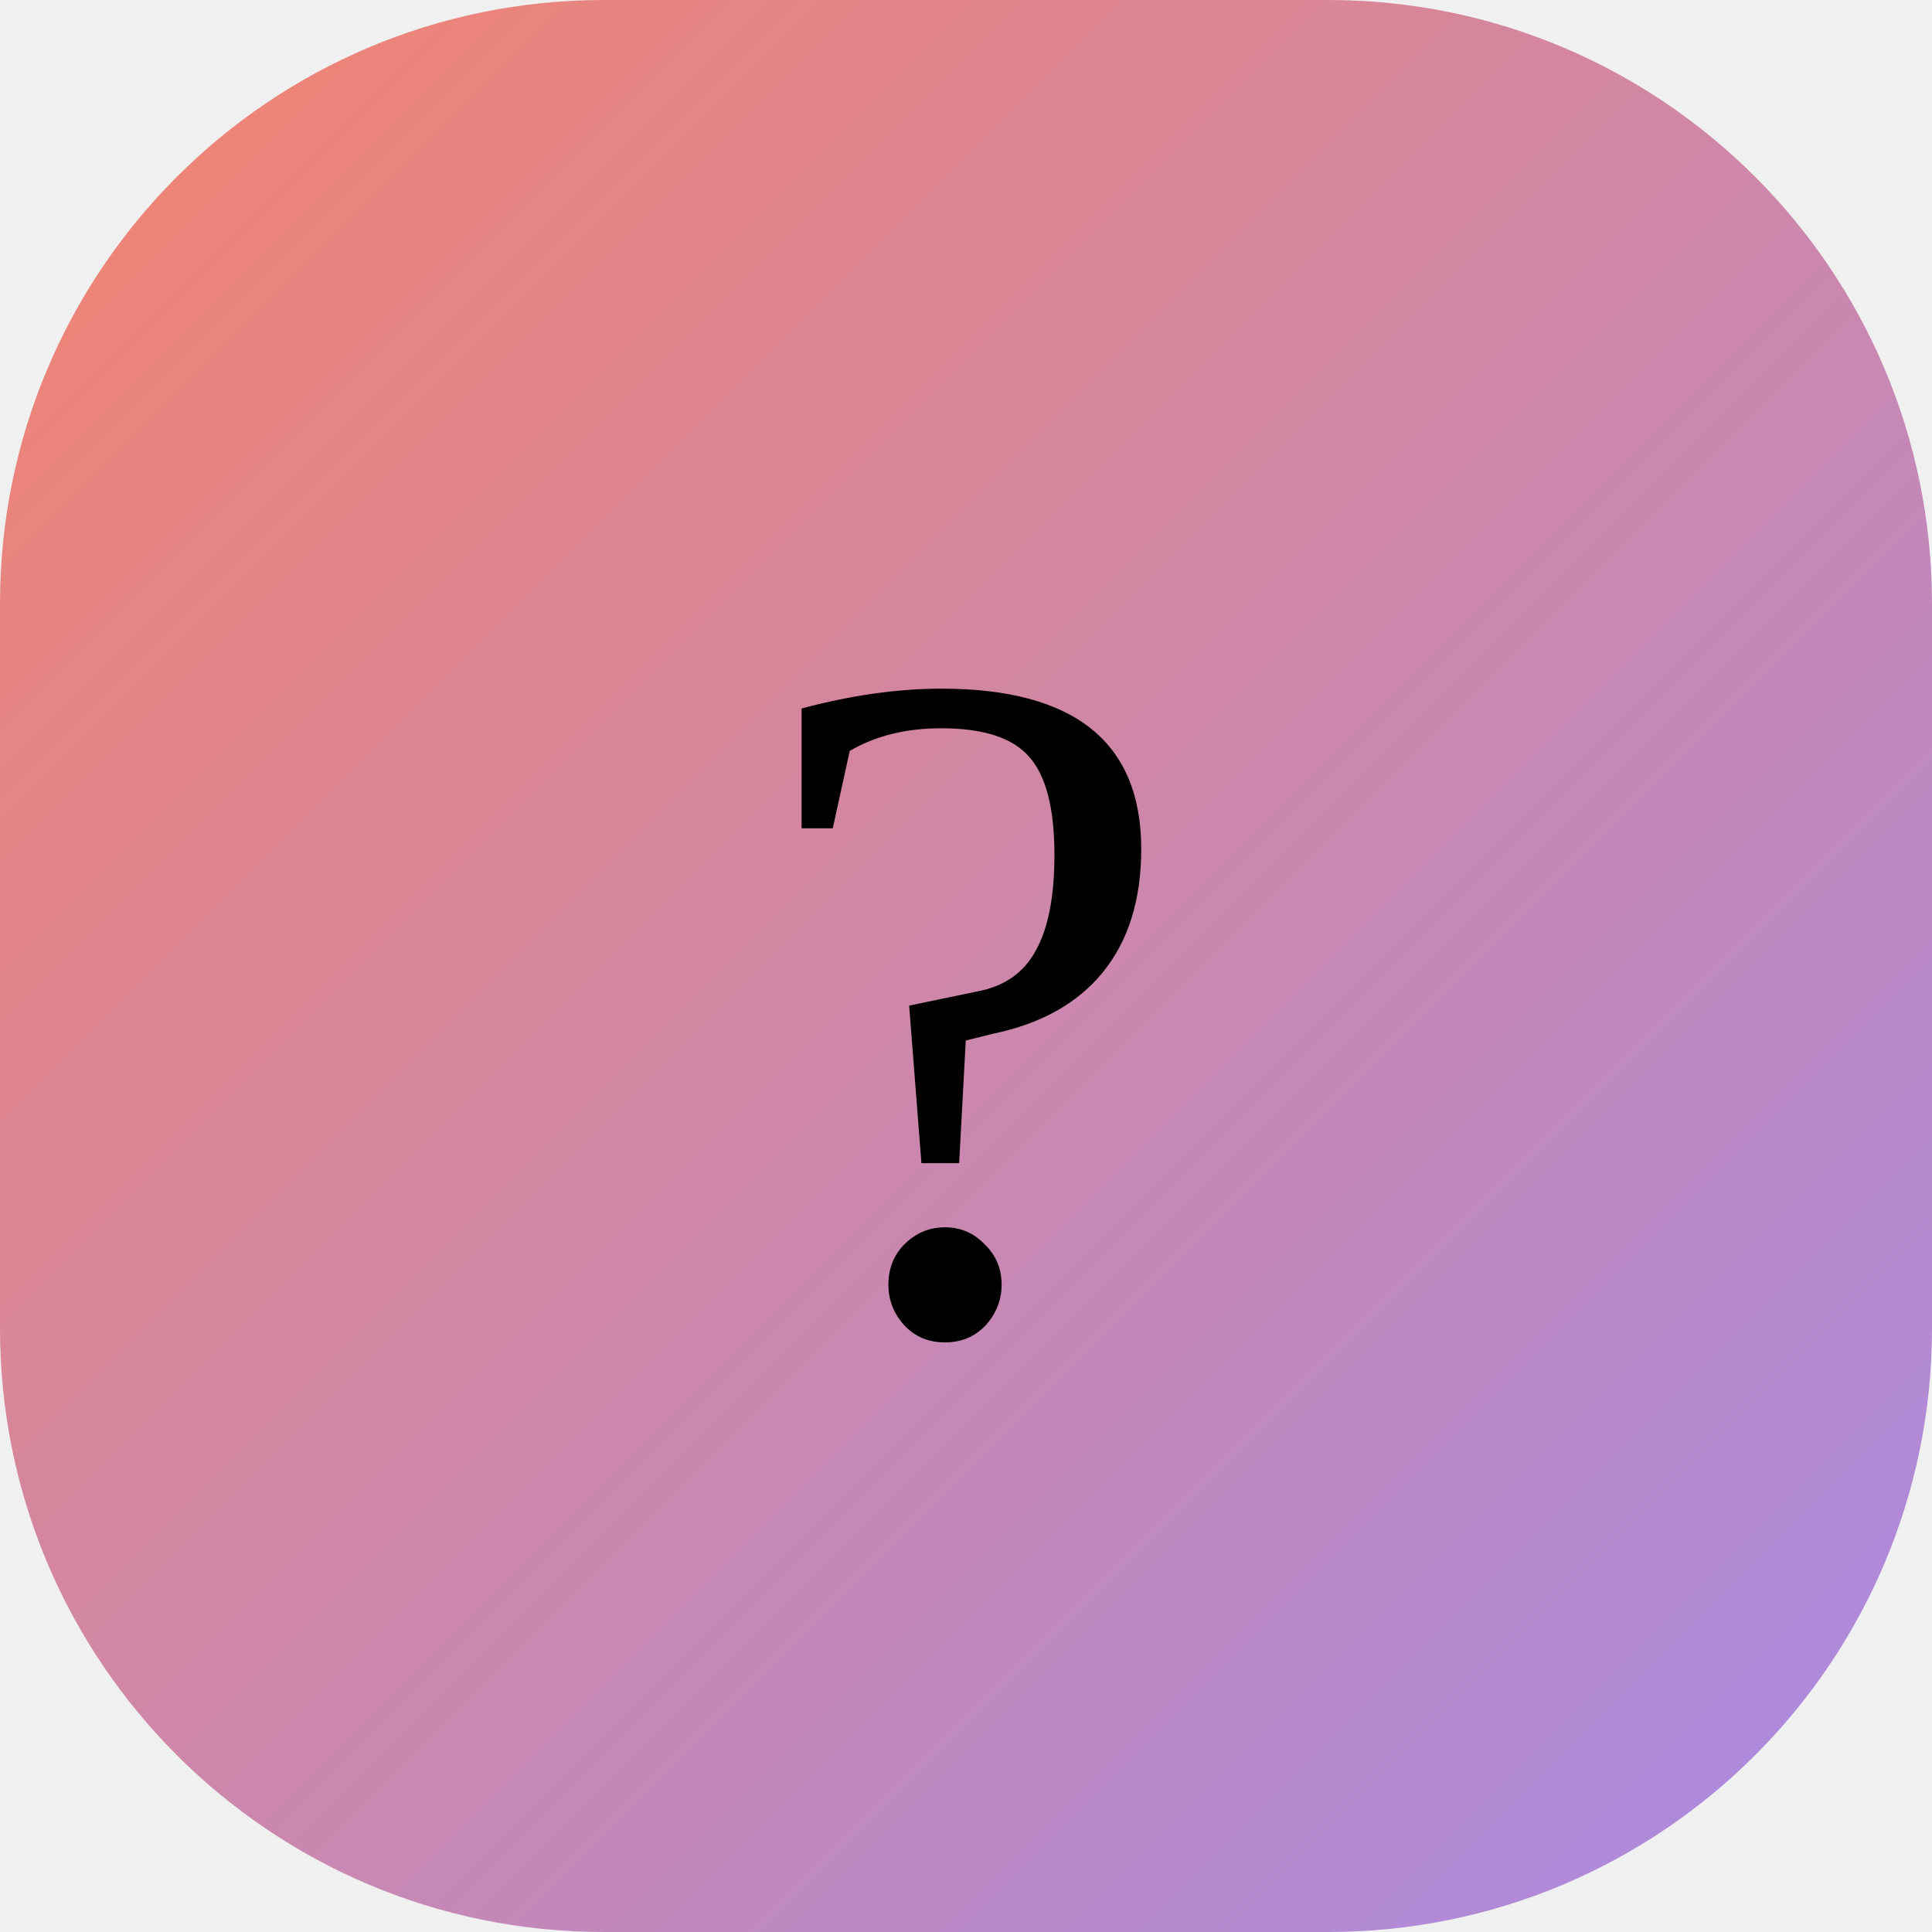
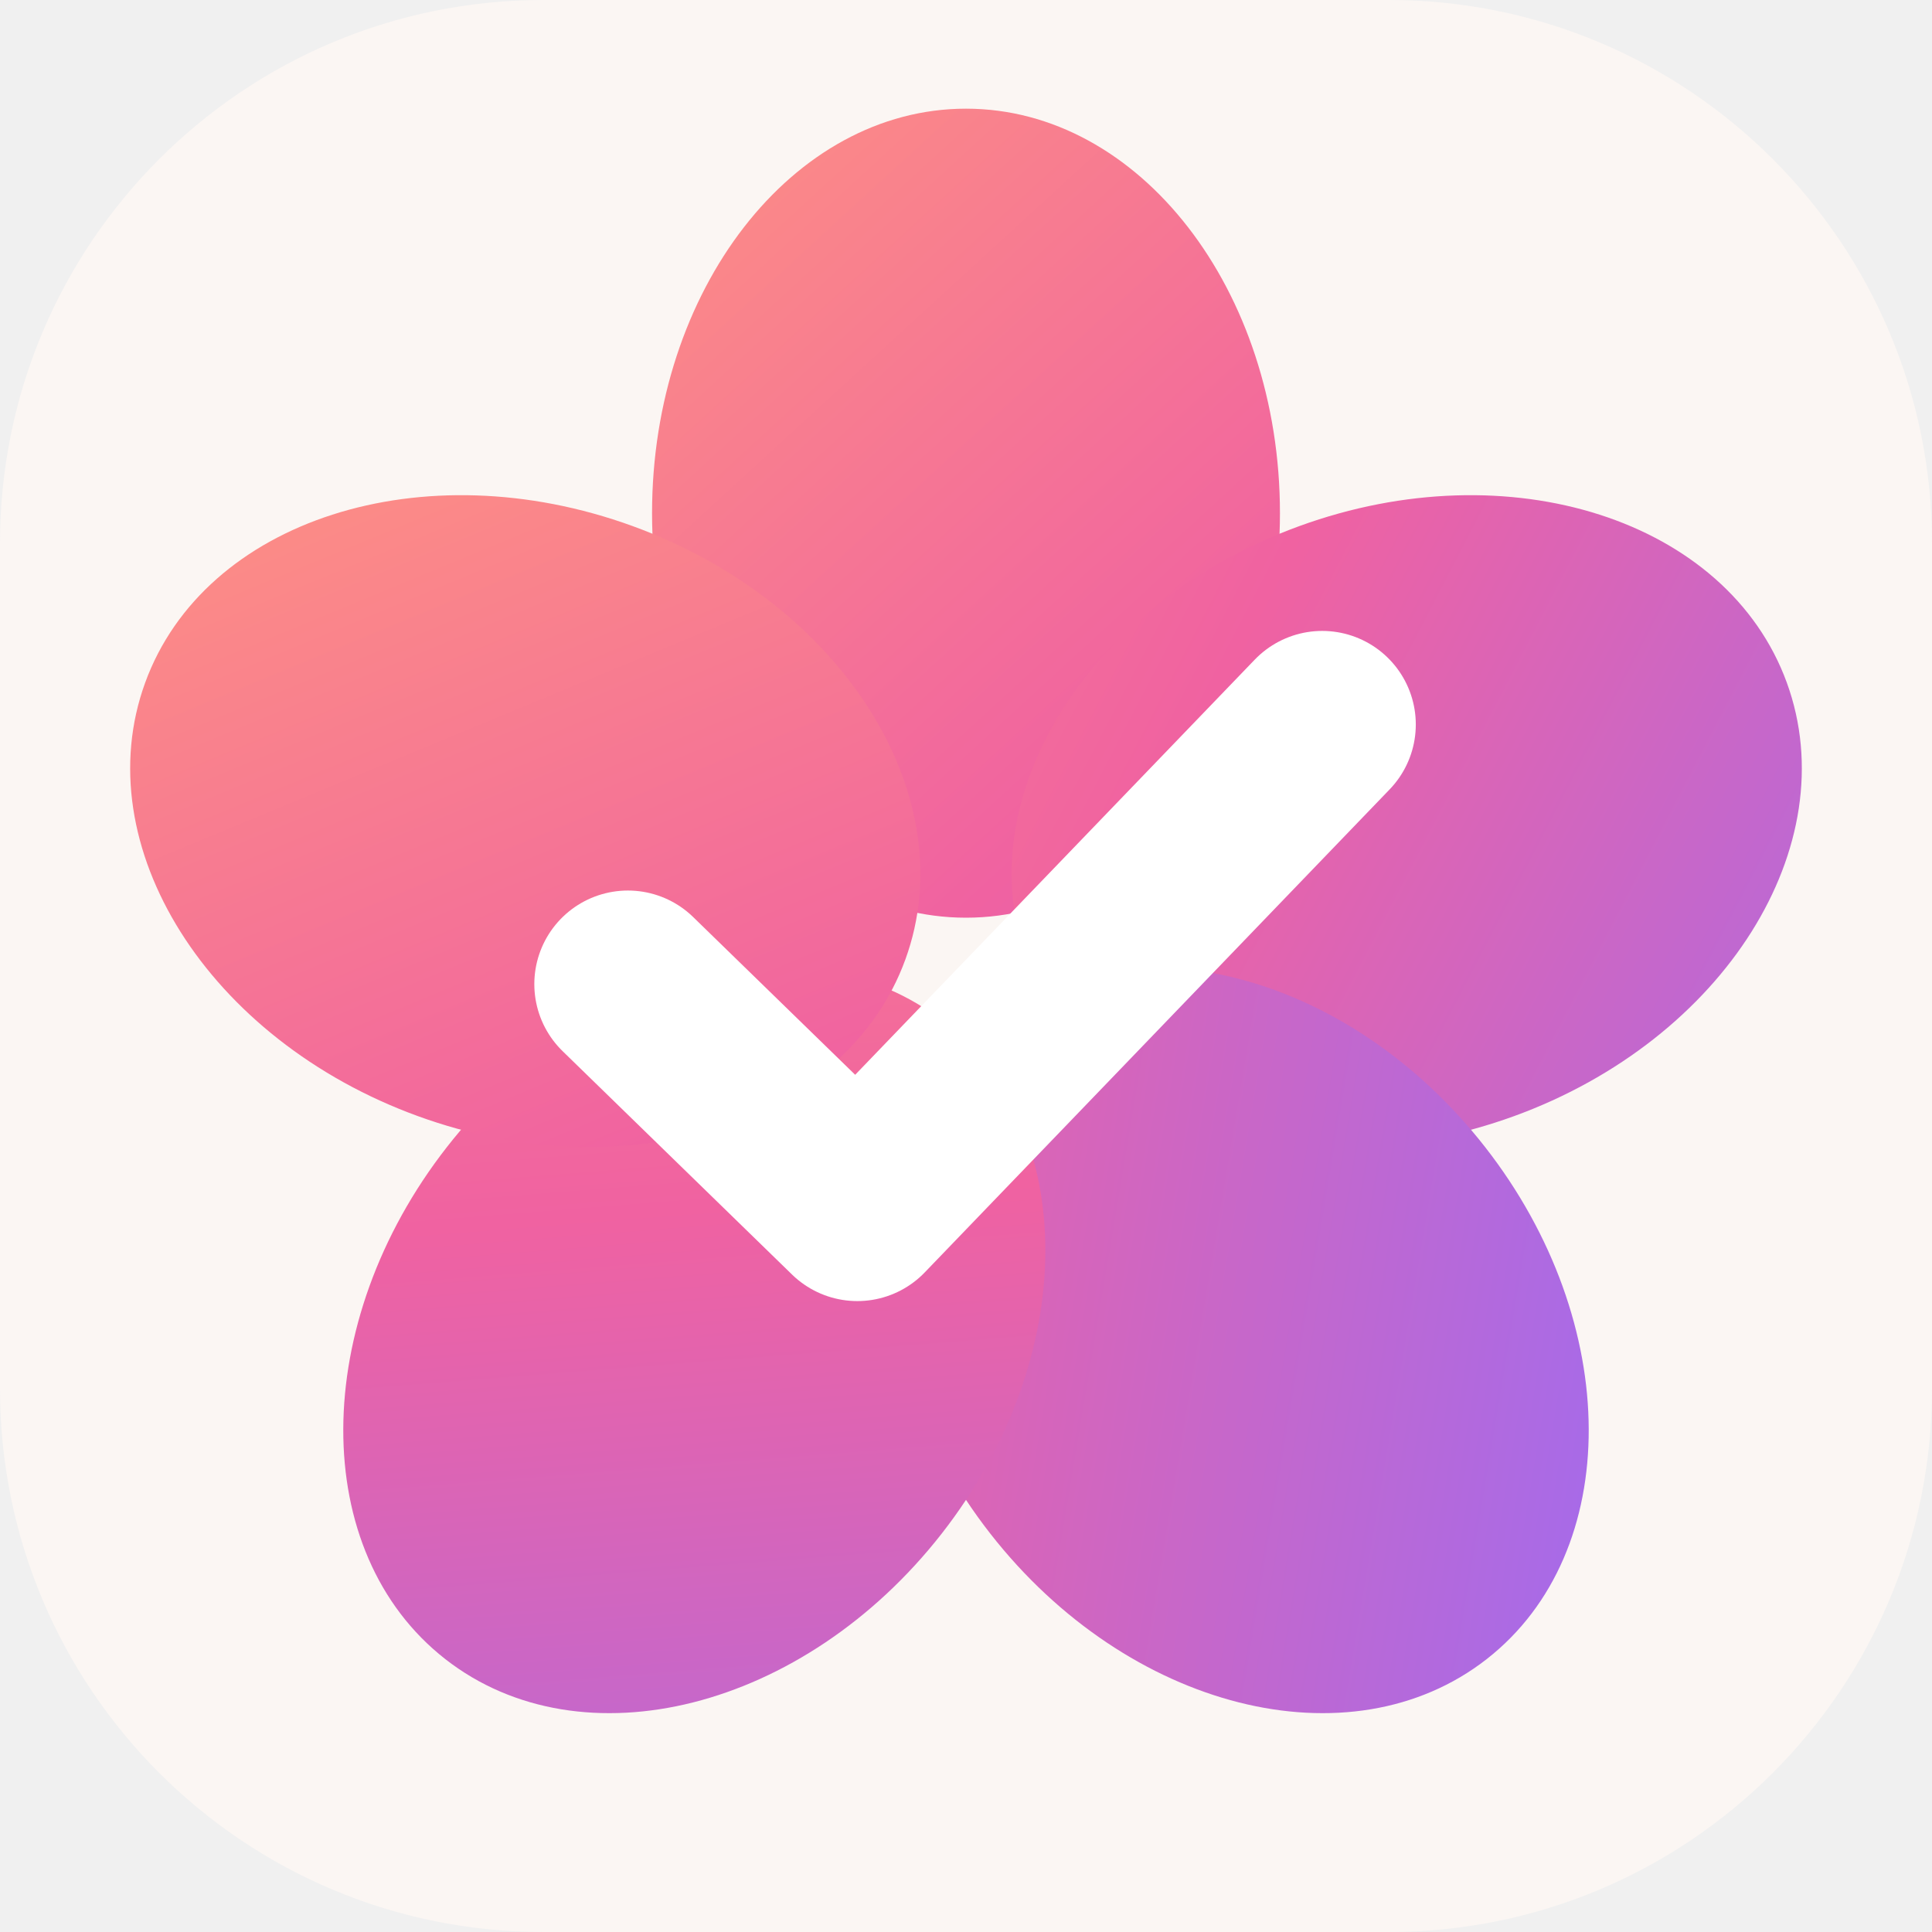
<svg xmlns="http://www.w3.org/2000/svg" viewBox="0 0 32 32">
  <defs>
-     <linearGradient id="g" x1="0" y1="0" x2="1" y2="1">
-       <stop offset="0%" stop-color="#f4836c" />
-       <stop offset="100%" stop-color="#a78be6" />
+     <linearGradient id="petals" x1="5" y1="4" x2="27" y2="28" gradientUnits="userSpaceOnUse">
+       <stop stop-color="#ff977f" />
+       <stop offset="0.48" stop-color="#f062a1" />
+       <stop offset="1" stop-color="#9b6cf4" />
    </linearGradient>
  </defs>
-   <rect width="32" height="32" rx="10" fill="url(#g)" />
-   <text x="16" y="22" text-anchor="middle" font-size="16">?</text>
+   <rect width="32" height="32" rx="9" fill="#fbf6f3" />
+   <g fill="url(#petals)">
+     <ellipse cx="16" cy="8.5" rx="5.2" ry="6.7" />
+     <ellipse cx="23.3" cy="13.6" rx="6.7" ry="5.2" transform="rotate(-20 23.3 13.6)" />
+     <ellipse cx="20.5" cy="22.2" rx="5.2" ry="6.7" transform="rotate(-38 20.5 22.2)" />
+     <ellipse cx="11.5" cy="22.2" rx="5.2" ry="6.7" transform="rotate(38 11.5 22.2)" />
+     <ellipse cx="8.7" cy="13.6" rx="6.7" ry="5.2" transform="rotate(20 8.7 13.6)" />
+   </g>
+   <path d="m10.4 16.3 3.8 3.7 7.7-8" fill="none" stroke="#fff" stroke-width="3.1" stroke-linecap="round" stroke-linejoin="round" />
</svg>
